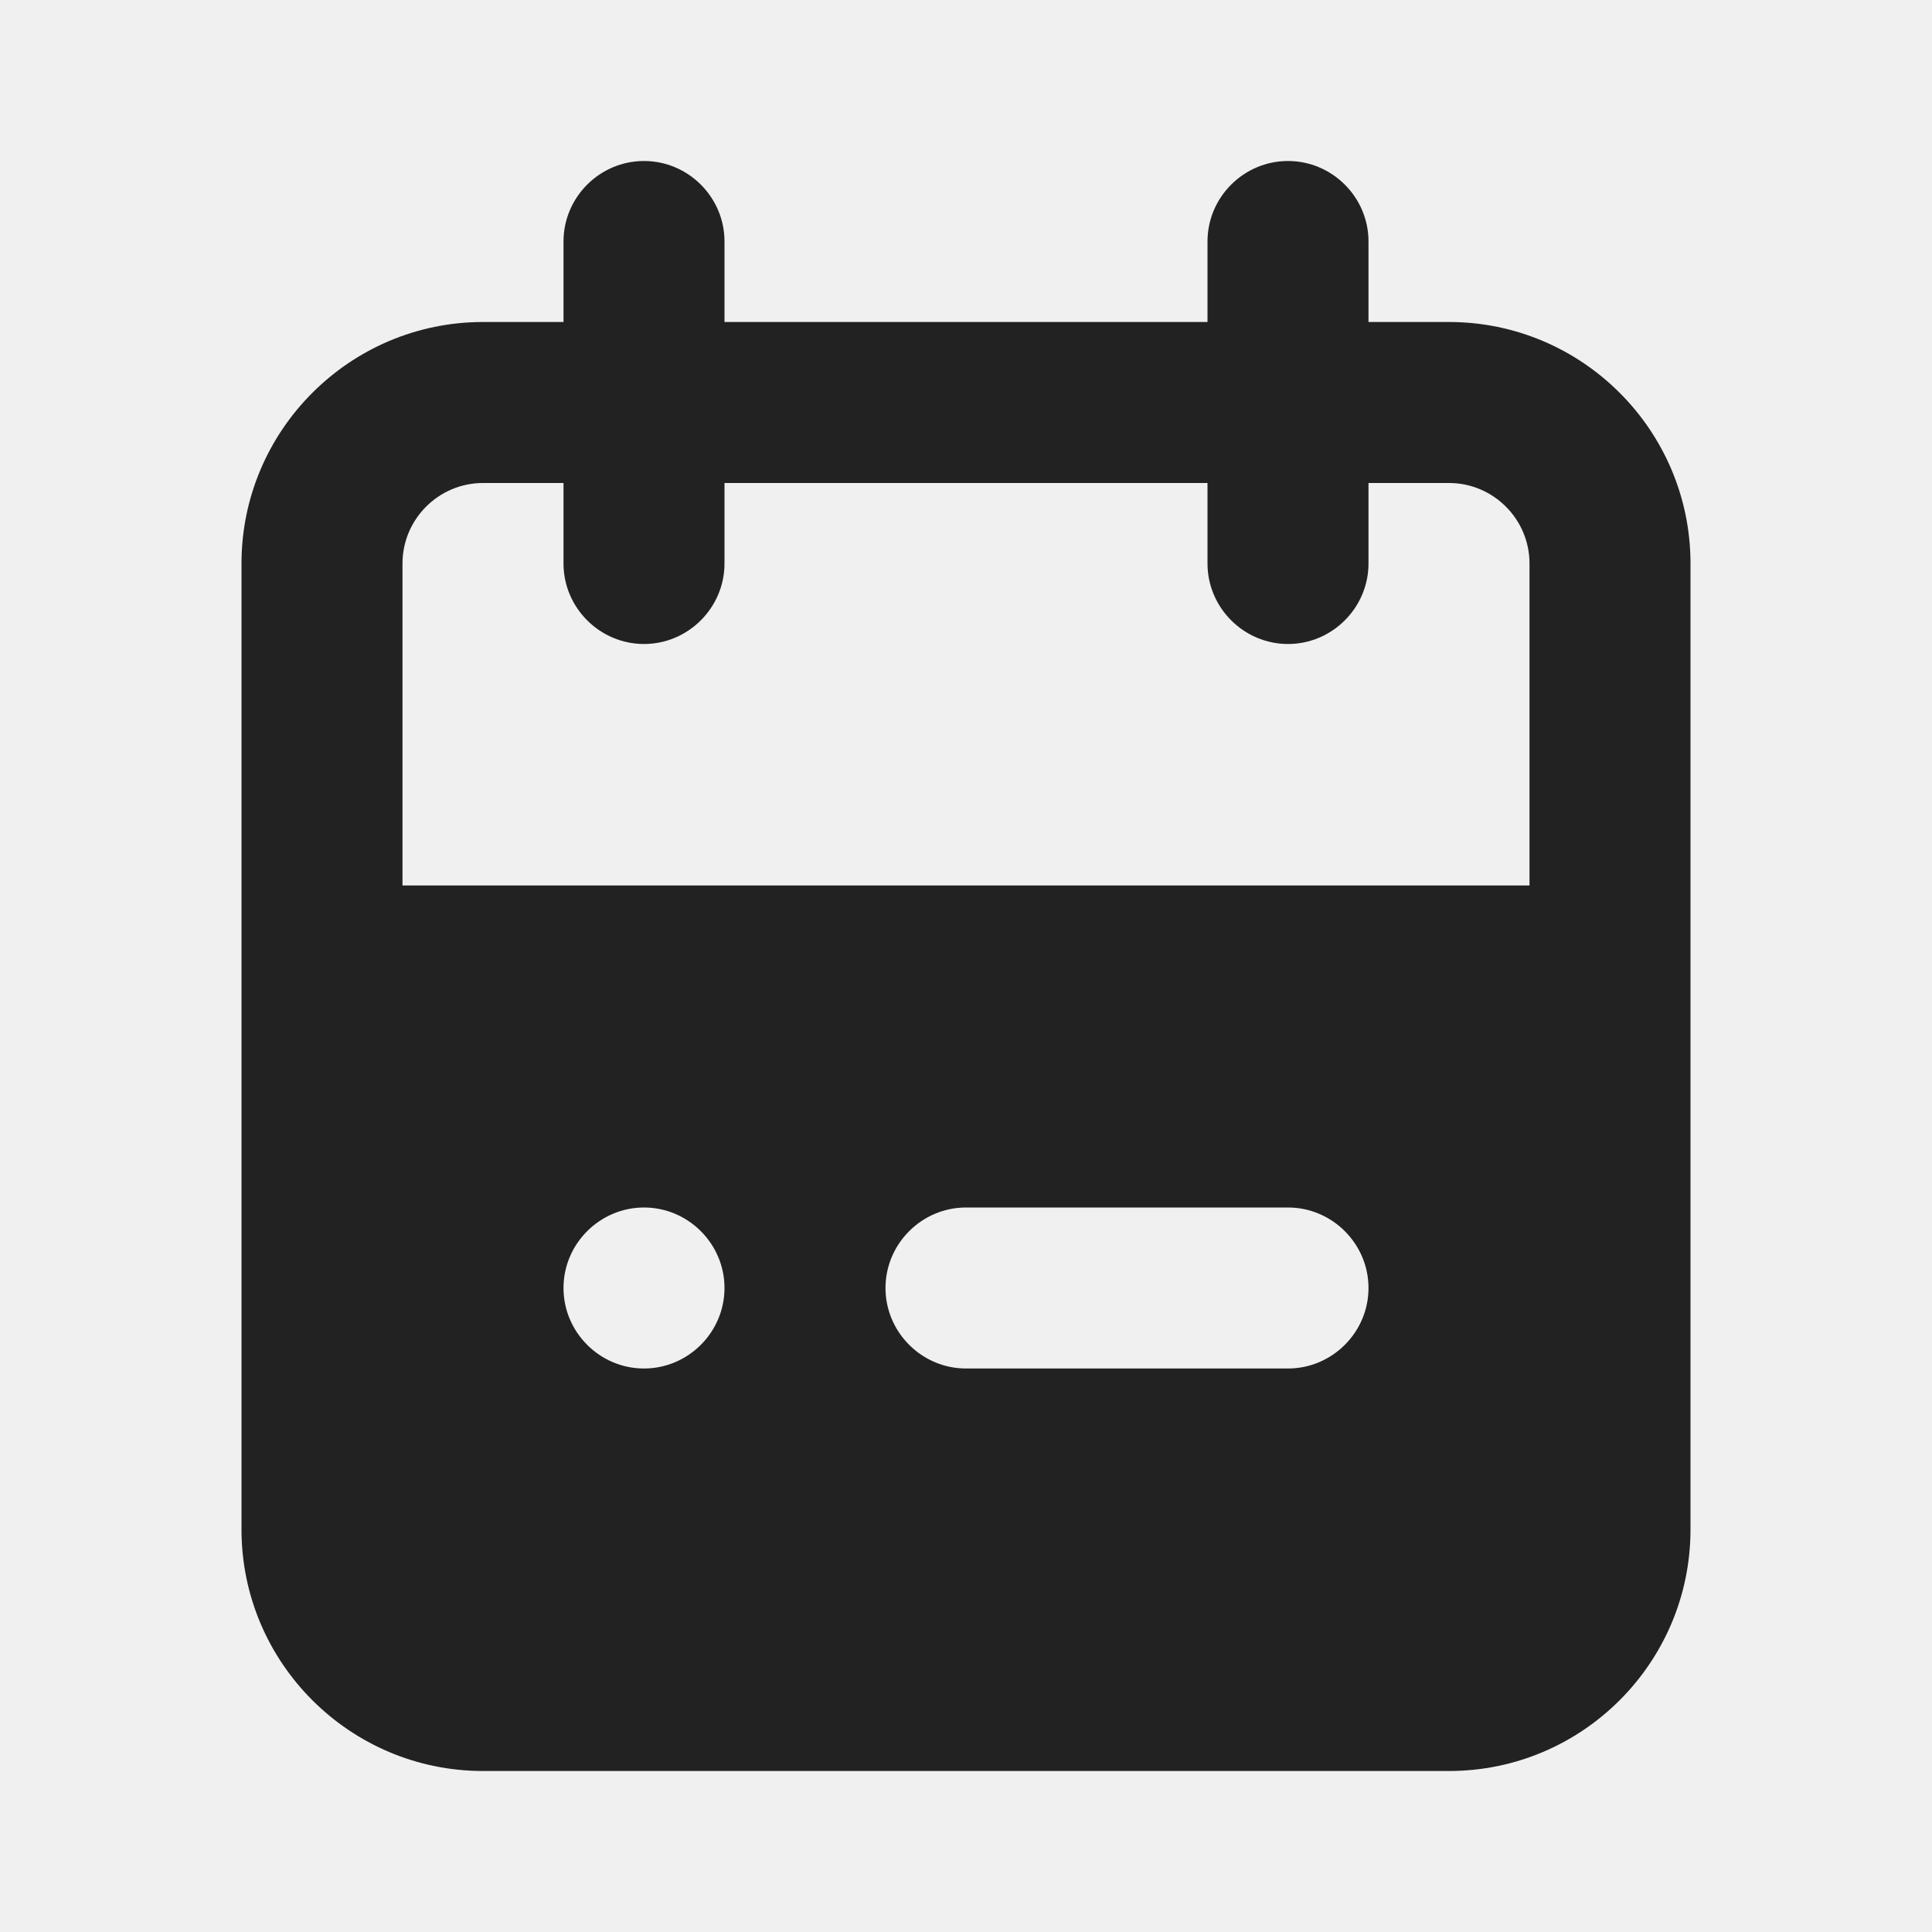
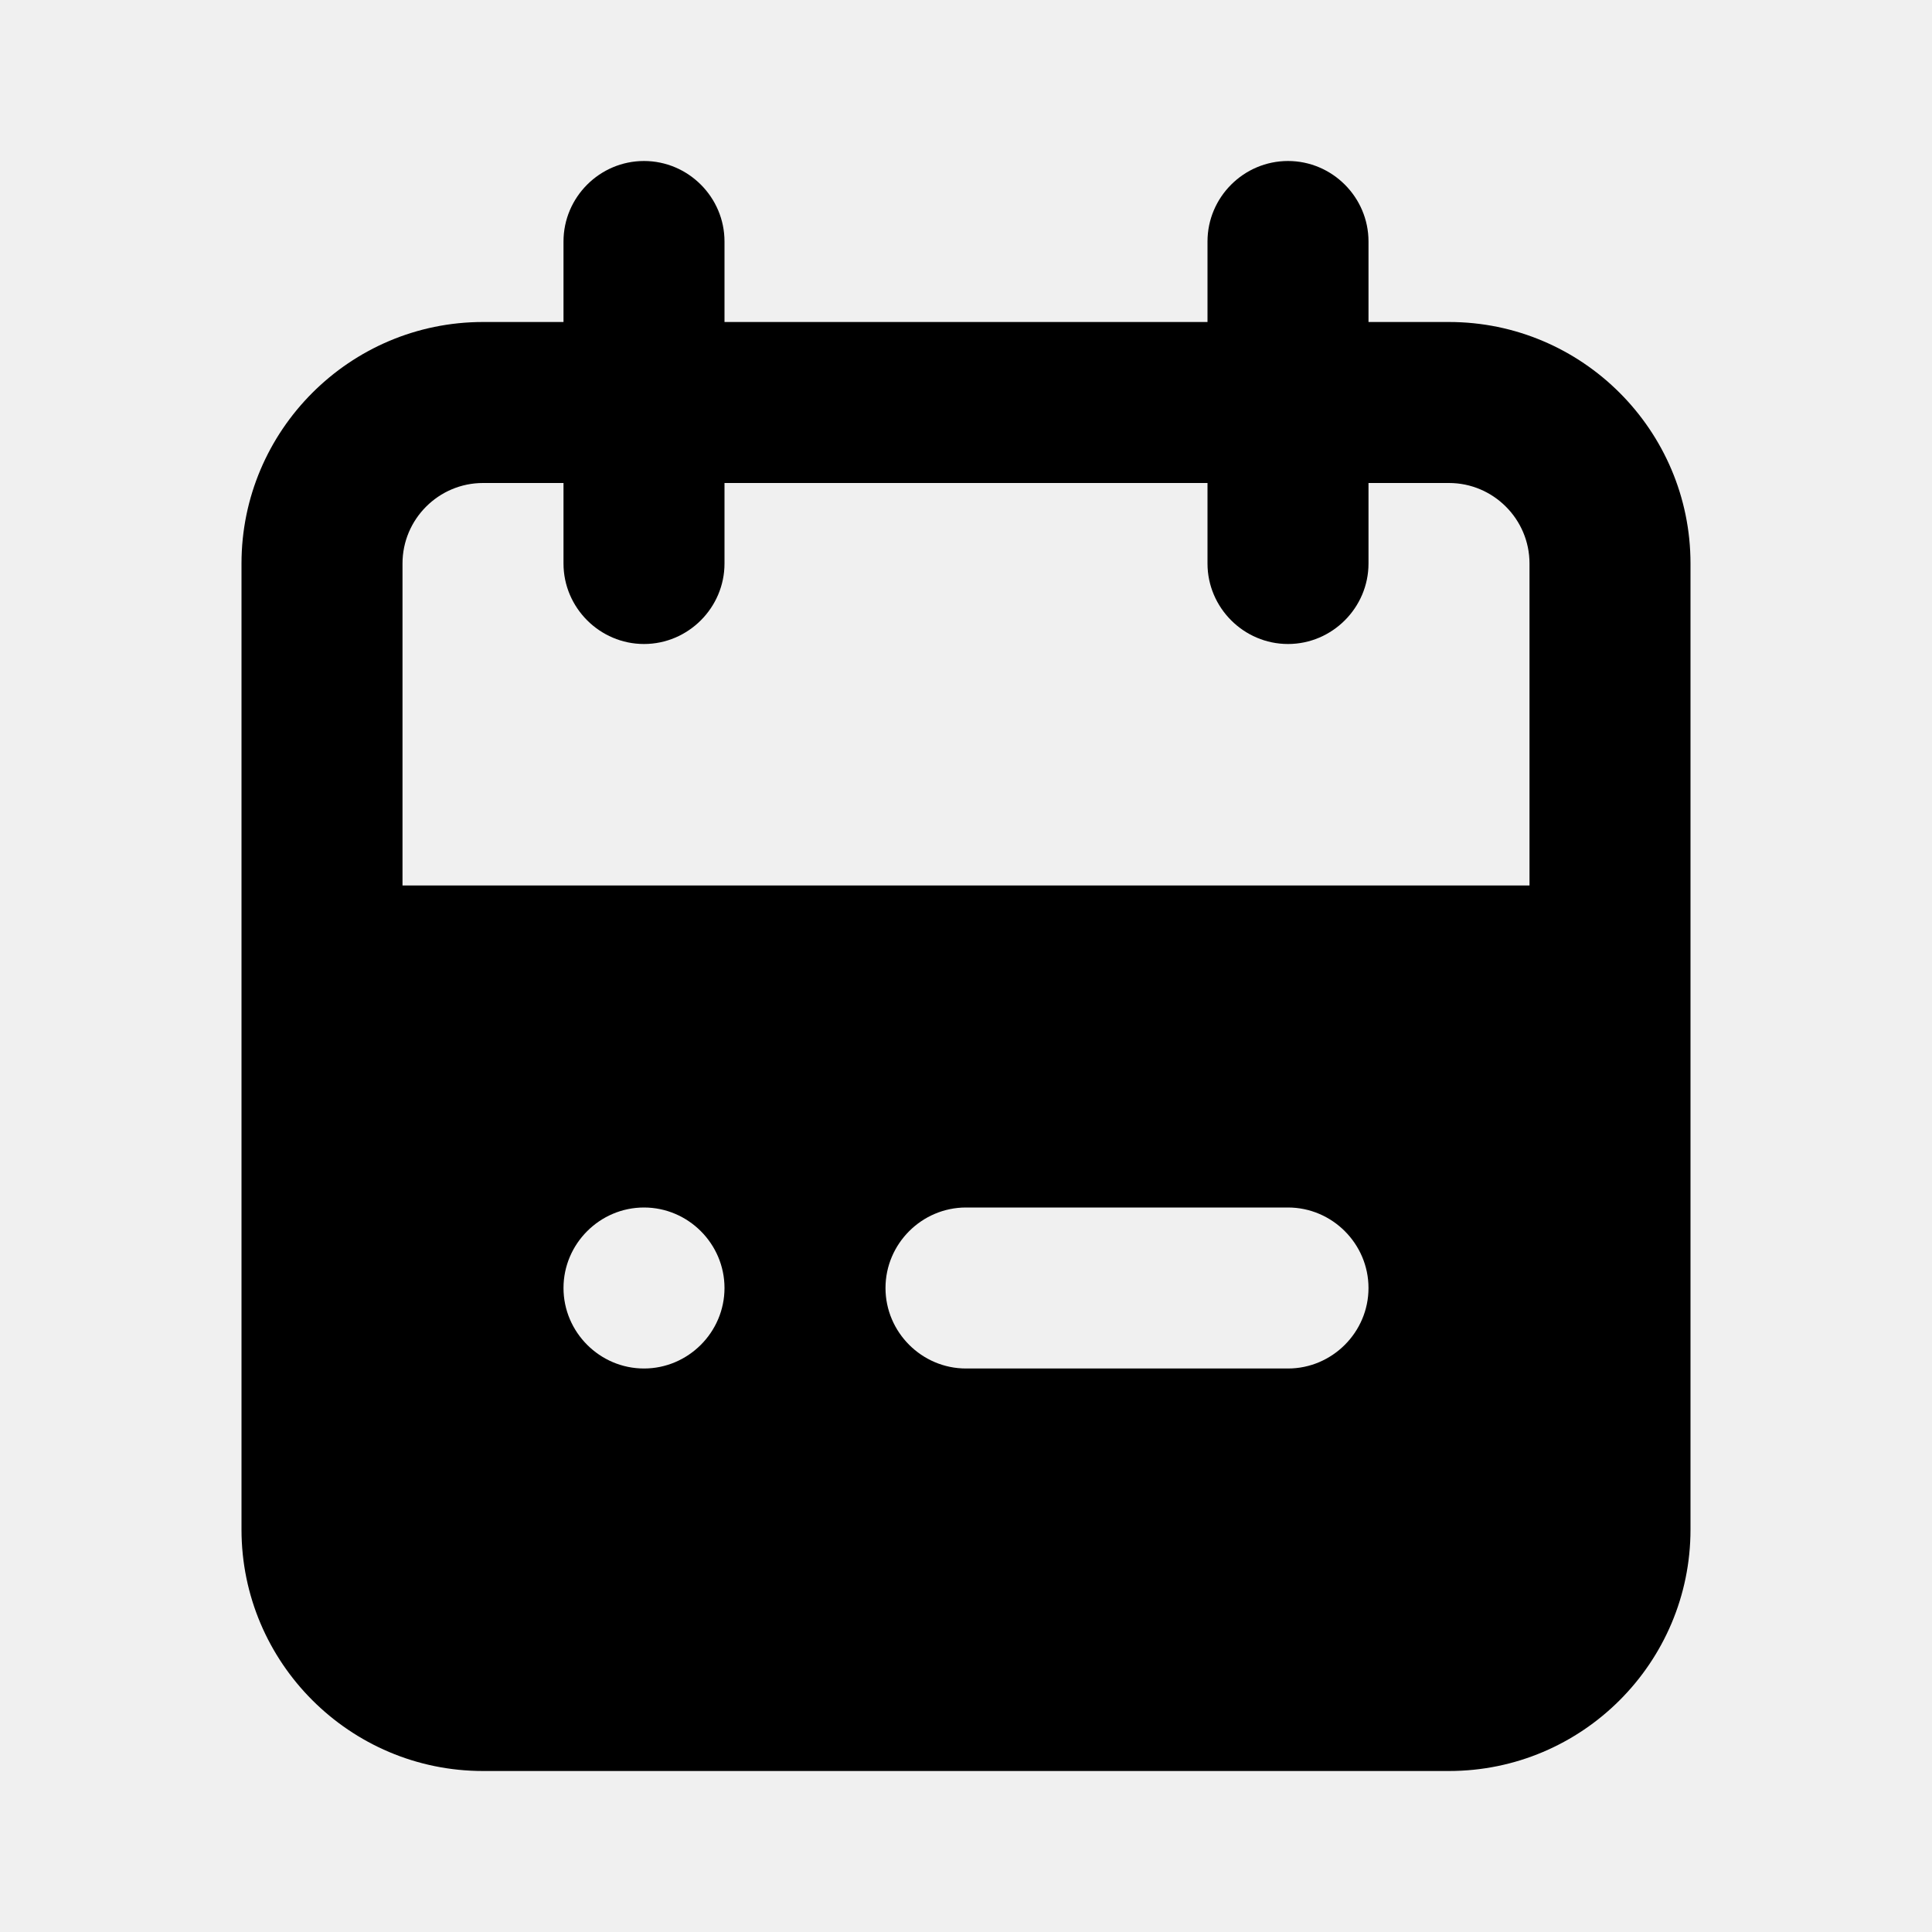
<svg xmlns="http://www.w3.org/2000/svg" width="18" height="18" viewBox="0 0 18 18" fill="none">
-   <path fill-rule="evenodd" clip-rule="evenodd" d="M14.25 8.25H3.75V5.25C3.75 4.837 4.087 4.5 4.5 4.5H5.25V5.25C5.25 5.662 5.588 6 6 6C6.412 6 6.75 5.662 6.75 5.25V4.5H11.25V5.25C11.25 5.662 11.588 6 12 6C12.412 6 12.75 5.662 12.75 5.25V4.5H13.5C13.913 4.5 14.25 4.837 14.25 5.25V8.25ZM12 12.75H9C8.588 12.75 8.25 12.412 8.25 12C8.25 11.588 8.588 11.25 9 11.25H12C12.412 11.25 12.75 11.588 12.75 12C12.75 12.412 12.412 12.75 12 12.75ZM6 12.75C5.588 12.75 5.25 12.412 5.25 12C5.25 11.588 5.588 11.25 6 11.25C6.412 11.25 6.75 11.588 6.75 12C6.75 12.412 6.412 12.75 6 12.75ZM13.5 3H12.75V2.25C12.75 1.837 12.412 1.5 12 1.5C11.588 1.5 11.25 1.837 11.25 2.25V3H6.75V2.25C6.75 1.837 6.412 1.5 6 1.5C5.588 1.5 5.25 1.837 5.25 2.25V3H4.5C3.26 3 2.25 4.01 2.25 5.25V14.25C2.25 15.491 3.26 16.5 4.5 16.5H13.5C14.741 16.5 15.75 15.491 15.75 14.25V5.25C15.75 4.01 14.741 3 13.5 3Z" fill="#222222" />
+   <path fill-rule="evenodd" clip-rule="evenodd" d="M14.25 8.25H3.75V5.25C3.75 4.837 4.087 4.5 4.5 4.5H5.25V5.25C5.25 5.662 5.588 6 6 6C6.412 6 6.75 5.662 6.75 5.25V4.5H11.25V5.25C11.25 5.662 11.588 6 12 6C12.412 6 12.75 5.662 12.75 5.25V4.5H13.5C13.913 4.5 14.25 4.837 14.25 5.25V8.25ZM12 12.75H9C8.588 12.75 8.25 12.412 8.25 12C8.25 11.588 8.588 11.25 9 11.25H12C12.412 11.25 12.75 11.588 12.75 12C12.75 12.412 12.412 12.75 12 12.75ZM6 12.75C5.588 12.75 5.25 12.412 5.25 12C5.25 11.588 5.588 11.25 6 11.25C6.412 11.25 6.75 11.588 6.75 12C6.75 12.412 6.412 12.75 6 12.75ZM13.5 3H12.75V2.25C12.75 1.837 12.412 1.5 12 1.5C11.588 1.5 11.25 1.837 11.25 2.25V3H6.75V2.25C6.75 1.837 6.412 1.5 6 1.5C5.588 1.5 5.25 1.837 5.25 2.25V3H4.5C3.26 3 2.25 4.01 2.25 5.25V14.25C2.25 15.491 3.26 16.5 4.5 16.5H13.5C14.741 16.5 15.75 15.491 15.75 14.25V5.25C15.75 4.01 14.741 3 13.5 3Z" fill="currentColor" />
  <mask id="mask0" mask-type="alpha" maskUnits="userSpaceOnUse" x="2" y="1" width="14" height="16">
    <path fill-rule="evenodd" clip-rule="evenodd" d="M14.25 8.25H3.75V5.25C3.75 4.837 4.087 4.5 4.5 4.5H5.25V5.25C5.25 5.662 5.588 6 6 6C6.412 6 6.75 5.662 6.75 5.25V4.5H11.25V5.25C11.25 5.662 11.588 6 12 6C12.412 6 12.75 5.662 12.75 5.25V4.5H13.5C13.913 4.5 14.25 4.837 14.25 5.25V8.25ZM12 12.75H9C8.588 12.75 8.25 12.412 8.25 12C8.25 11.588 8.588 11.25 9 11.25H12C12.412 11.25 12.75 11.588 12.75 12C12.75 12.412 12.412 12.75 12 12.75ZM6 12.75C5.588 12.75 5.25 12.412 5.25 12C5.25 11.588 5.588 11.25 6 11.25C6.412 11.25 6.75 11.588 6.75 12C6.75 12.412 6.412 12.75 6 12.75ZM13.5 3H12.75V2.25C12.75 1.837 12.412 1.5 12 1.5C11.588 1.5 11.25 1.837 11.25 2.25V3H6.75V2.25C6.75 1.837 6.412 1.5 6 1.5C5.588 1.5 5.25 1.837 5.25 2.25V3H4.5C3.26 3 2.25 4.01 2.25 5.25V14.25C2.25 15.491 3.26 16.5 4.5 16.5H13.5C14.741 16.5 15.75 15.491 15.75 14.25V5.25C15.75 4.01 14.741 3 13.5 3Z" fill="white" />
  </mask>
  <g mask="url(#mask0)">
</g>
</svg>
